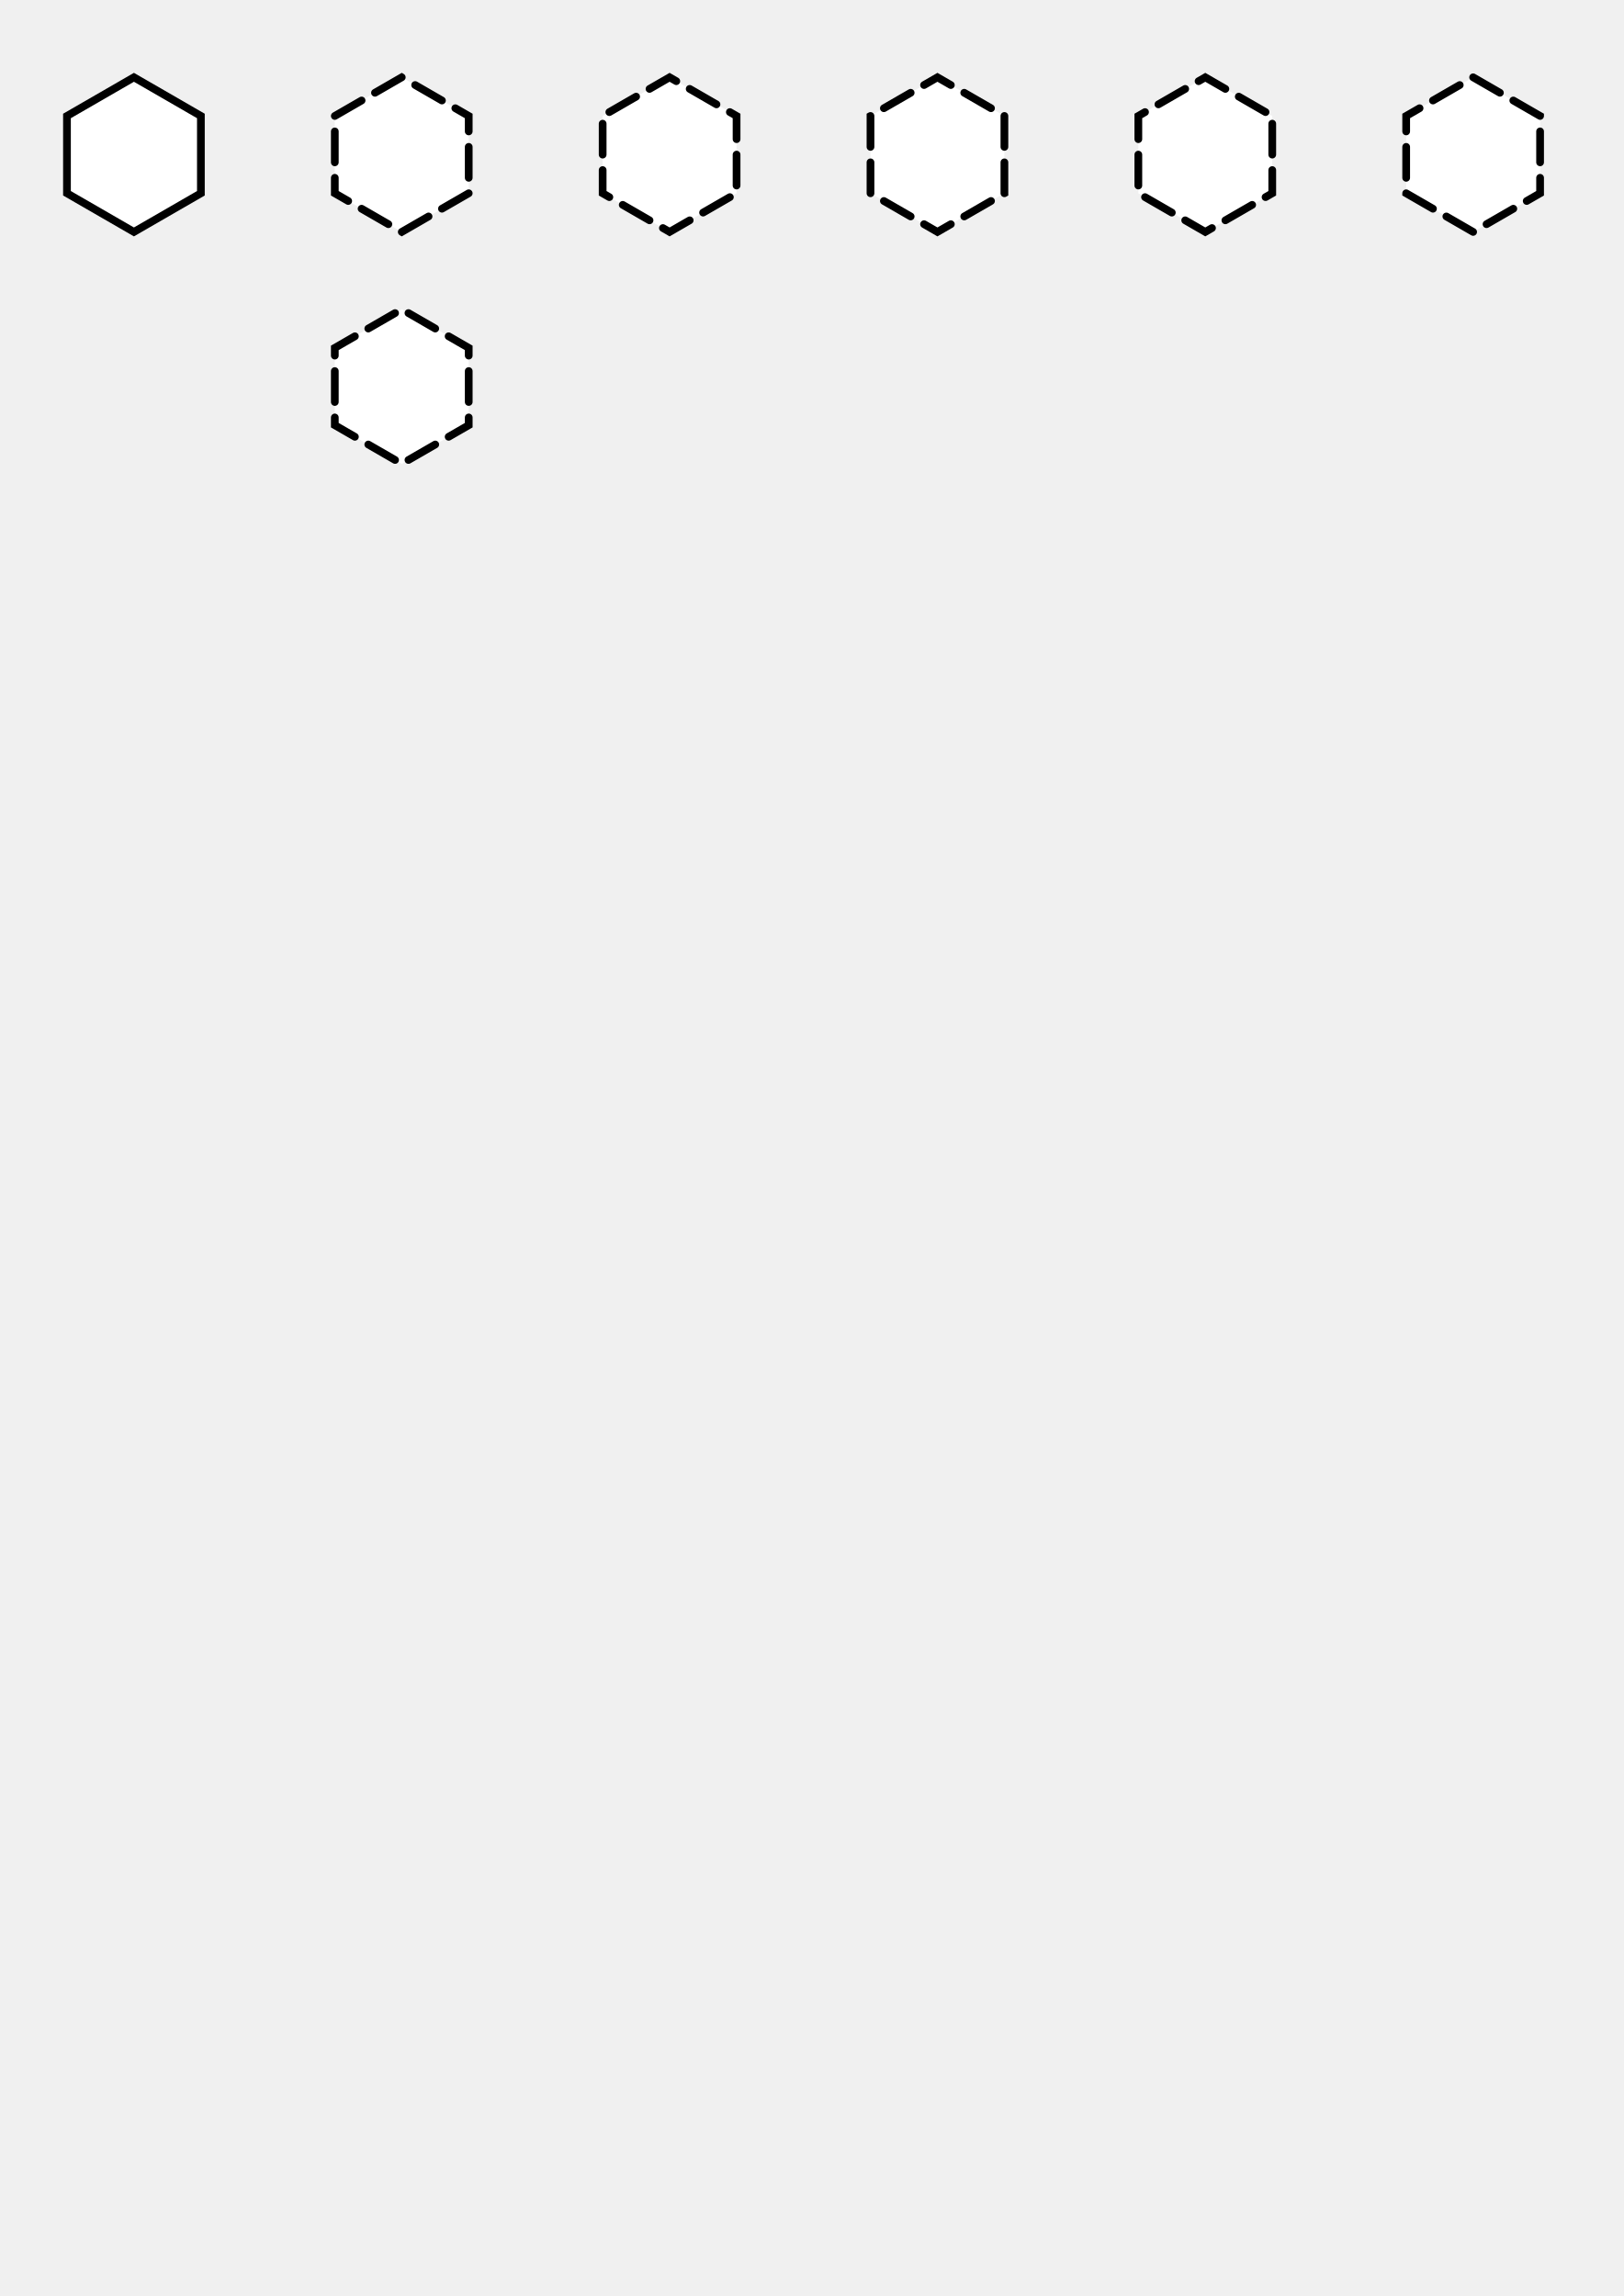
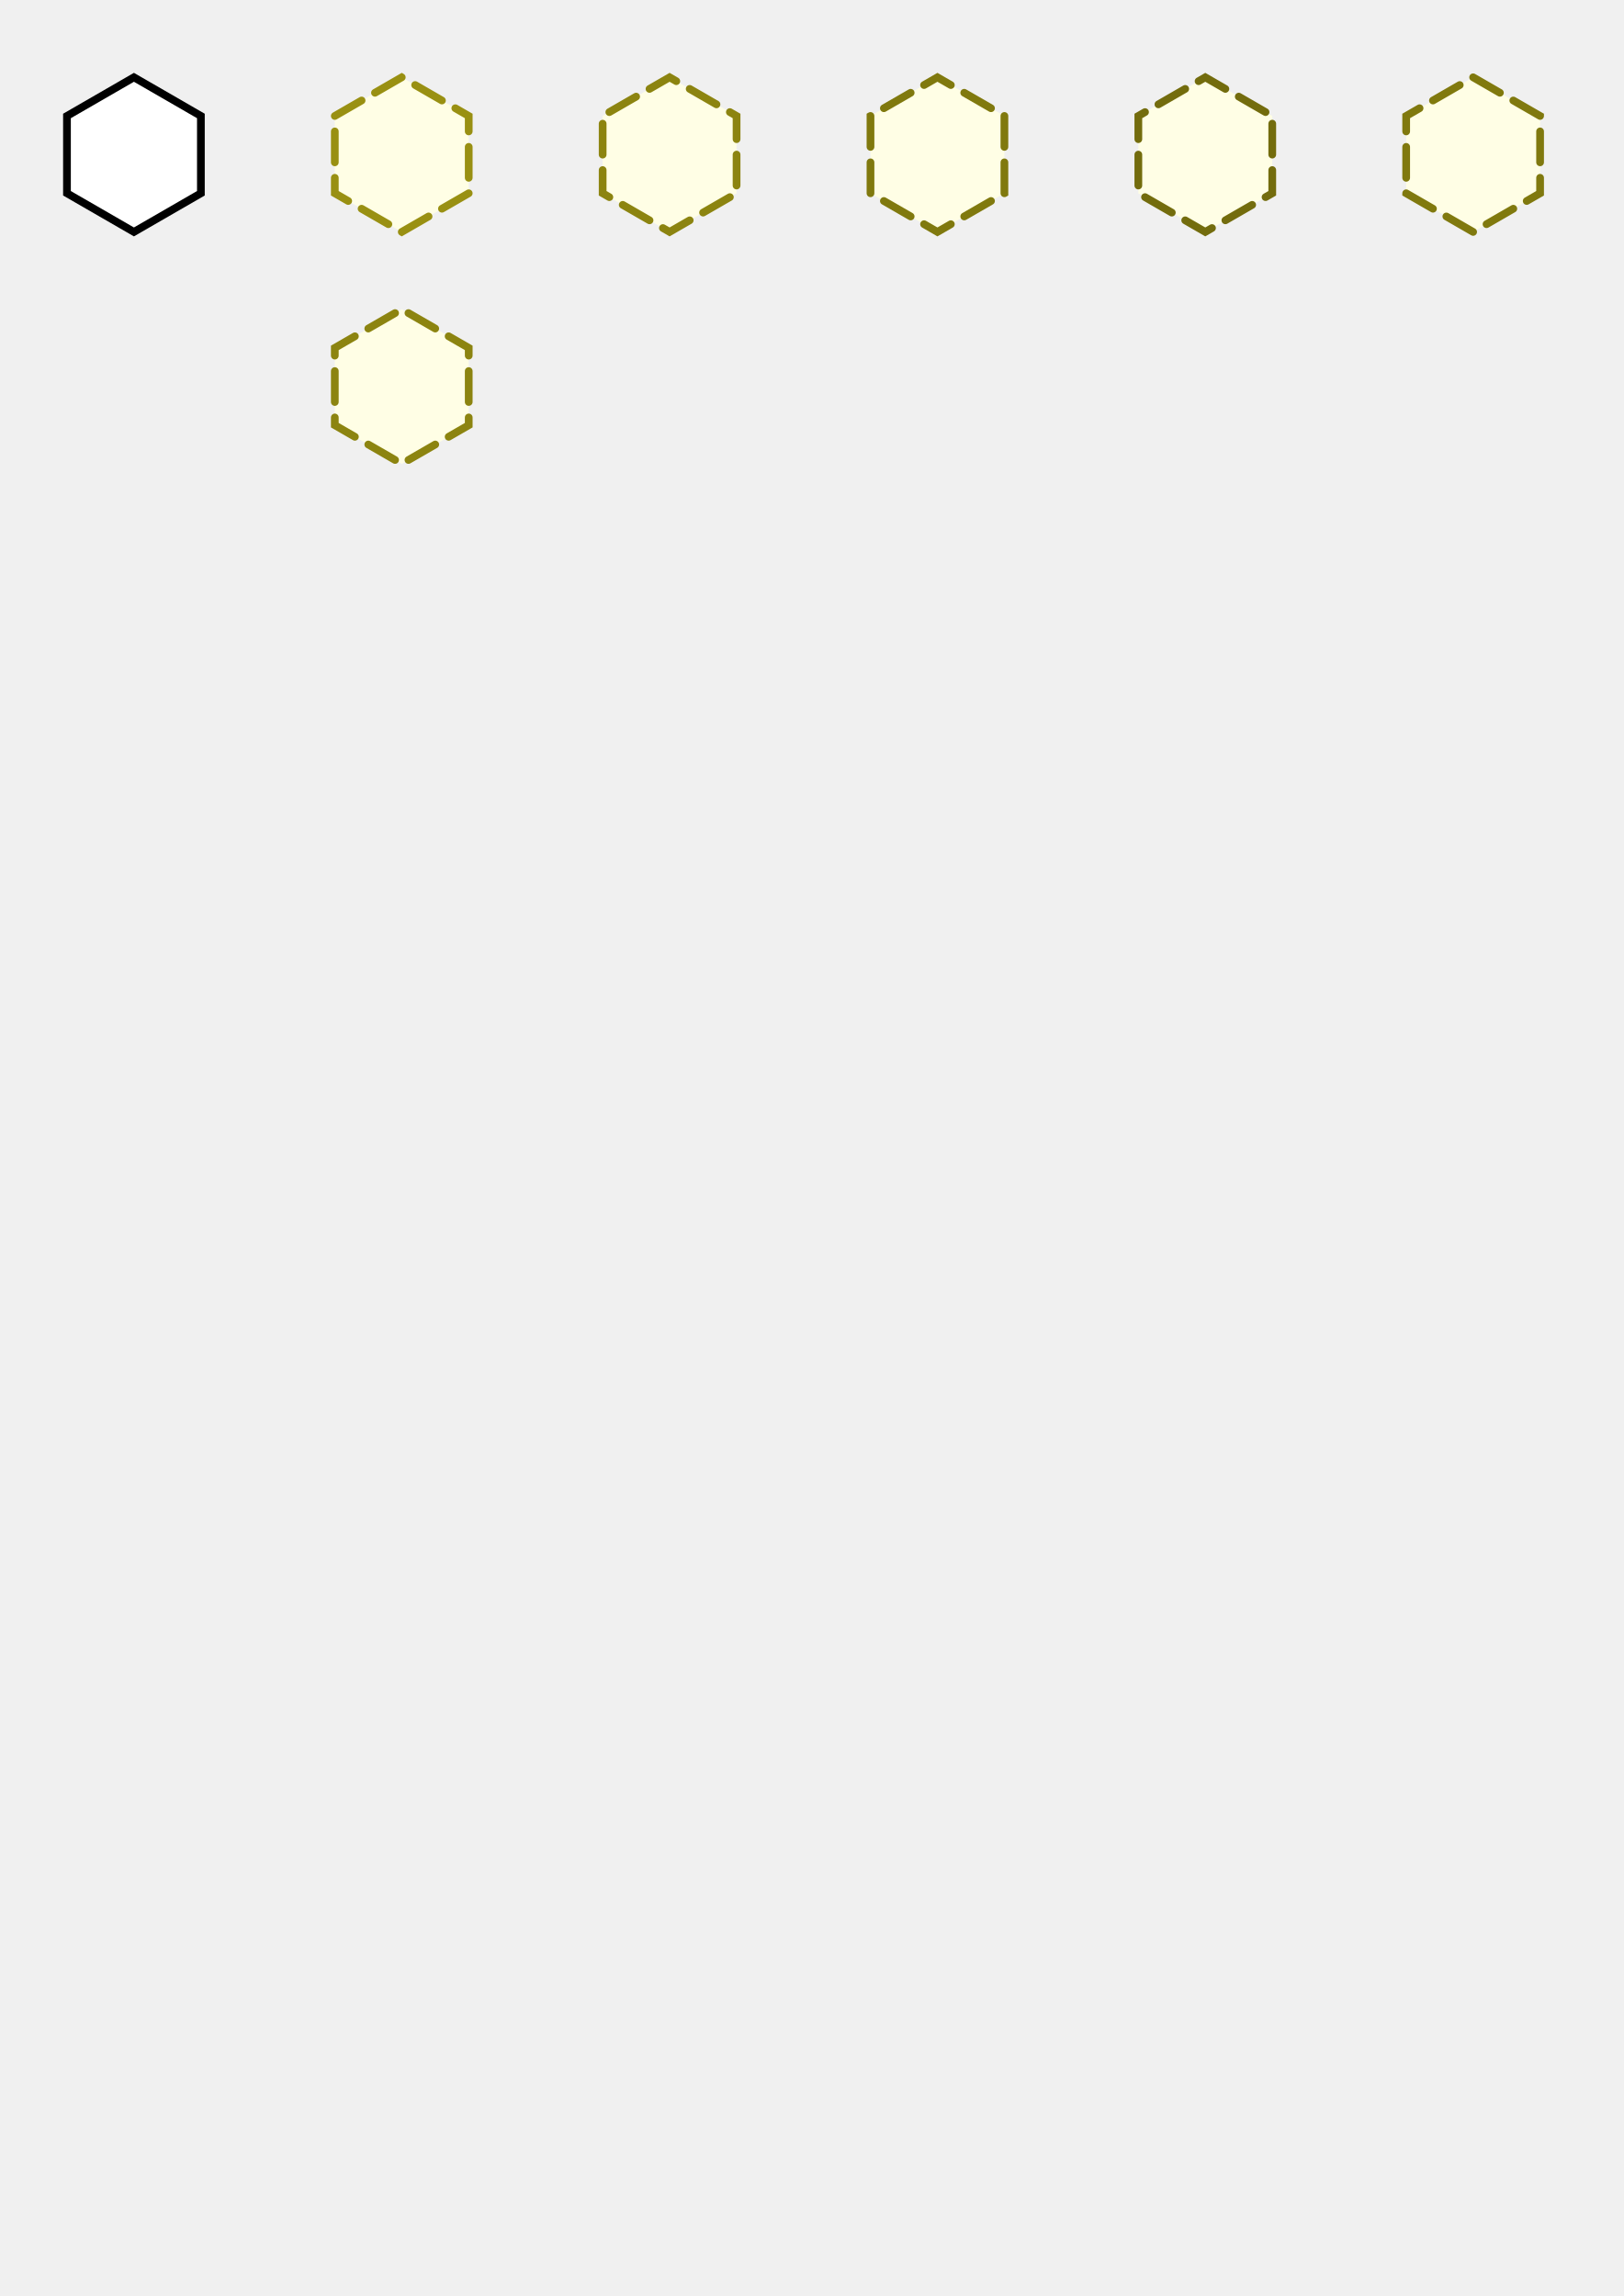
<svg xmlns="http://www.w3.org/2000/svg" width="210mm" height="297mm" viewBox="0 0 210 297" version="1.1" id="svg5">
  <defs id="defs2" />
  <g id="layer1">
    <path style="fill:#ffffff;stroke:#000000;stroke-width:1;stroke-linecap:butt;stroke-linejoin:miter;stroke-opacity:1;stroke-dasharray:none" d="m 17.321,10 -8.66,5 v 10 l 8.66,5 8.66,-5 V 15 Z" id="path240" />
-     <path style="fill:#ffffff;stroke:#000000;stroke-width:1;stroke-linecap:round;stroke-linejoin:miter;stroke-dasharray:4, 2;stroke-opacity:1;stroke-dashoffset:0;stroke-miterlimit:4" d="m 51.962,10 -8.66,5 v 10 l 8.66,5 8.66,-5 V 15 Z" id="path850" />
-     <path style="fill:#ffffff;stroke:#000000;stroke-width:1;stroke-linecap:round;stroke-linejoin:miter;stroke-miterlimit:4;stroke-dasharray:4,2;stroke-dashoffset:1;stroke-opacity:1" d="m 86.603,10 -8.66,5 v 10 l 8.66,5 8.66,-5 V 15 Z" id="path906" />
-     <path style="fill:#ffffff;stroke:#000000;stroke-width:1;stroke-linecap:round;stroke-linejoin:miter;stroke-miterlimit:4;stroke-dasharray:4,2;stroke-dashoffset:2;stroke-opacity:1" d="m 121.244,10 -8.66,5 v 10 l 8.66,5 8.66,-5 V 15 Z" id="path908" />
-     <path style="fill:#ffffff;stroke:#000000;stroke-width:1;stroke-linecap:round;stroke-linejoin:miter;stroke-miterlimit:4;stroke-dasharray:4,2;stroke-dashoffset:3;stroke-opacity:1" d="m 155.885,10 -8.66,5 v 10 l 8.66,5 8.66,-5 V 15 Z" id="path910" />
-     <path style="fill:#ffffff;stroke:#000000;stroke-width:1;stroke-linecap:round;stroke-linejoin:miter;stroke-miterlimit:4;stroke-dasharray:4,2;stroke-dashoffset:4;stroke-opacity:1" d="m 190.526,10 -8.66,5 v 10 l 8.66,5 8.66,-5 V 15 Z" id="path300" />
-     <path style="fill:#ffffff;stroke:#000000;stroke-width:1;stroke-linecap:round;stroke-linejoin:miter;stroke-miterlimit:4;stroke-dasharray:4,2;stroke-dashoffset:5;stroke-opacity:1" d="m 51.962,40 -8.66,5 v 10 l 8.66,5 8.66,-5 V 45 Z" id="path856" />
+     <path style="fill:#fffee5;stroke:#999012;stroke-width:1;stroke-linecap:round;stroke-linejoin:miter;stroke-dasharray:4, 2;stroke-opacity:1;stroke-dashoffset:0;stroke-miterlimit:4;fill-opacity:1" d="m 51.962,10 -8.66,5 v 10 l 8.66,5 8.66,-5 V 15 Z" id="path850" />
+     <path style="fill:#fffee5;stroke:#8c8410;stroke-width:1;stroke-linecap:round;stroke-linejoin:miter;stroke-miterlimit:4;stroke-dasharray:4, 2;stroke-dashoffset:1;stroke-opacity:1;fill-opacity:1" d="m 86.603,10 -8.66,5 v 10 l 8.66,5 8.66,-5 V 15 Z" id="path906" />
+     <path style="fill:#fffee5;stroke:#80790e;stroke-width:1;stroke-linecap:round;stroke-linejoin:miter;stroke-miterlimit:4;stroke-dasharray:4, 2;stroke-dashoffset:2;stroke-opacity:1;fill-opacity:1" d="m 121.244,10 -8.66,5 v 10 l 8.66,5 8.66,-5 V 15 Z" id="path908" />
+     <path style="fill:#fffee5;stroke:#736c0d;stroke-width:1;stroke-linecap:round;stroke-linejoin:miter;stroke-miterlimit:4;stroke-dasharray:4, 2;stroke-dashoffset:3;stroke-opacity:1;fill-opacity:1" d="m 155.885,10 -8.66,5 v 10 l 8.66,5 8.66,-5 V 15 Z" id="path910" />
+     <path style="fill:#fffee5;stroke:#80790e;stroke-width:1;stroke-linecap:round;stroke-linejoin:miter;stroke-miterlimit:4;stroke-dasharray:4, 2;stroke-dashoffset:4;stroke-opacity:1;fill-opacity:1" d="m 190.526,10 -8.66,5 v 10 l 8.66,5 8.66,-5 V 15 Z" id="path300" />
+     <path style="fill:#fffee5;stroke:#8c8410;stroke-width:1;stroke-linecap:round;stroke-linejoin:miter;stroke-miterlimit:4;stroke-dasharray:4, 2;stroke-dashoffset:5;stroke-opacity:1;fill-opacity:1" d="m 51.962,40 -8.66,5 v 10 l 8.66,5 8.66,-5 V 45 Z" id="path856" />
  </g>
</svg>
